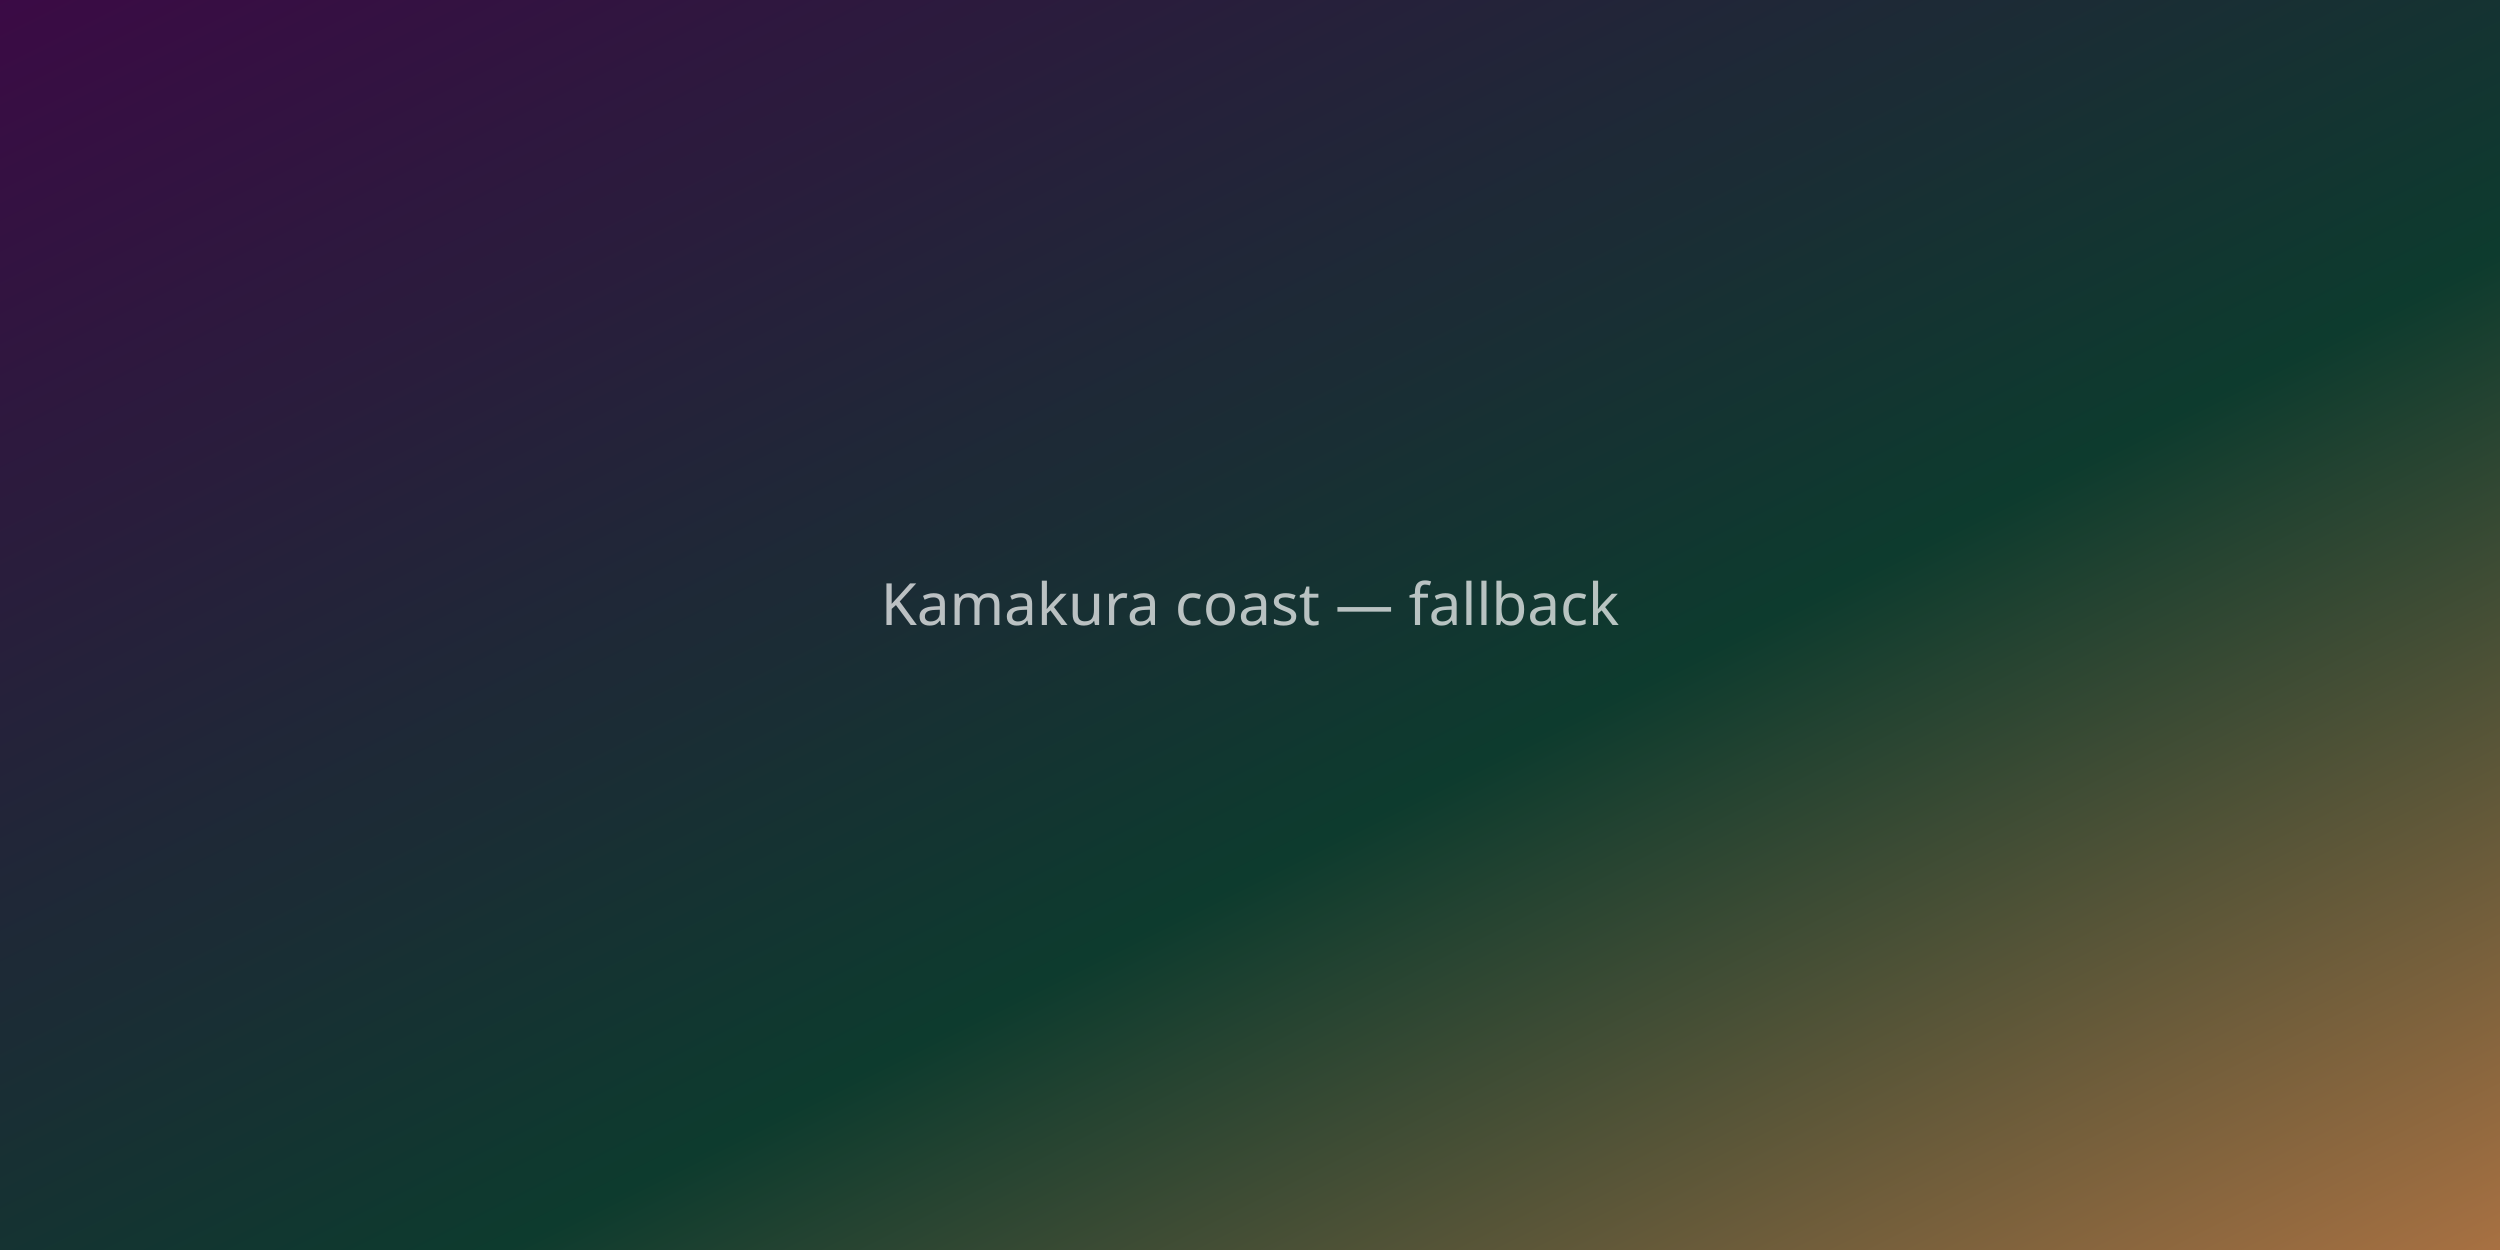
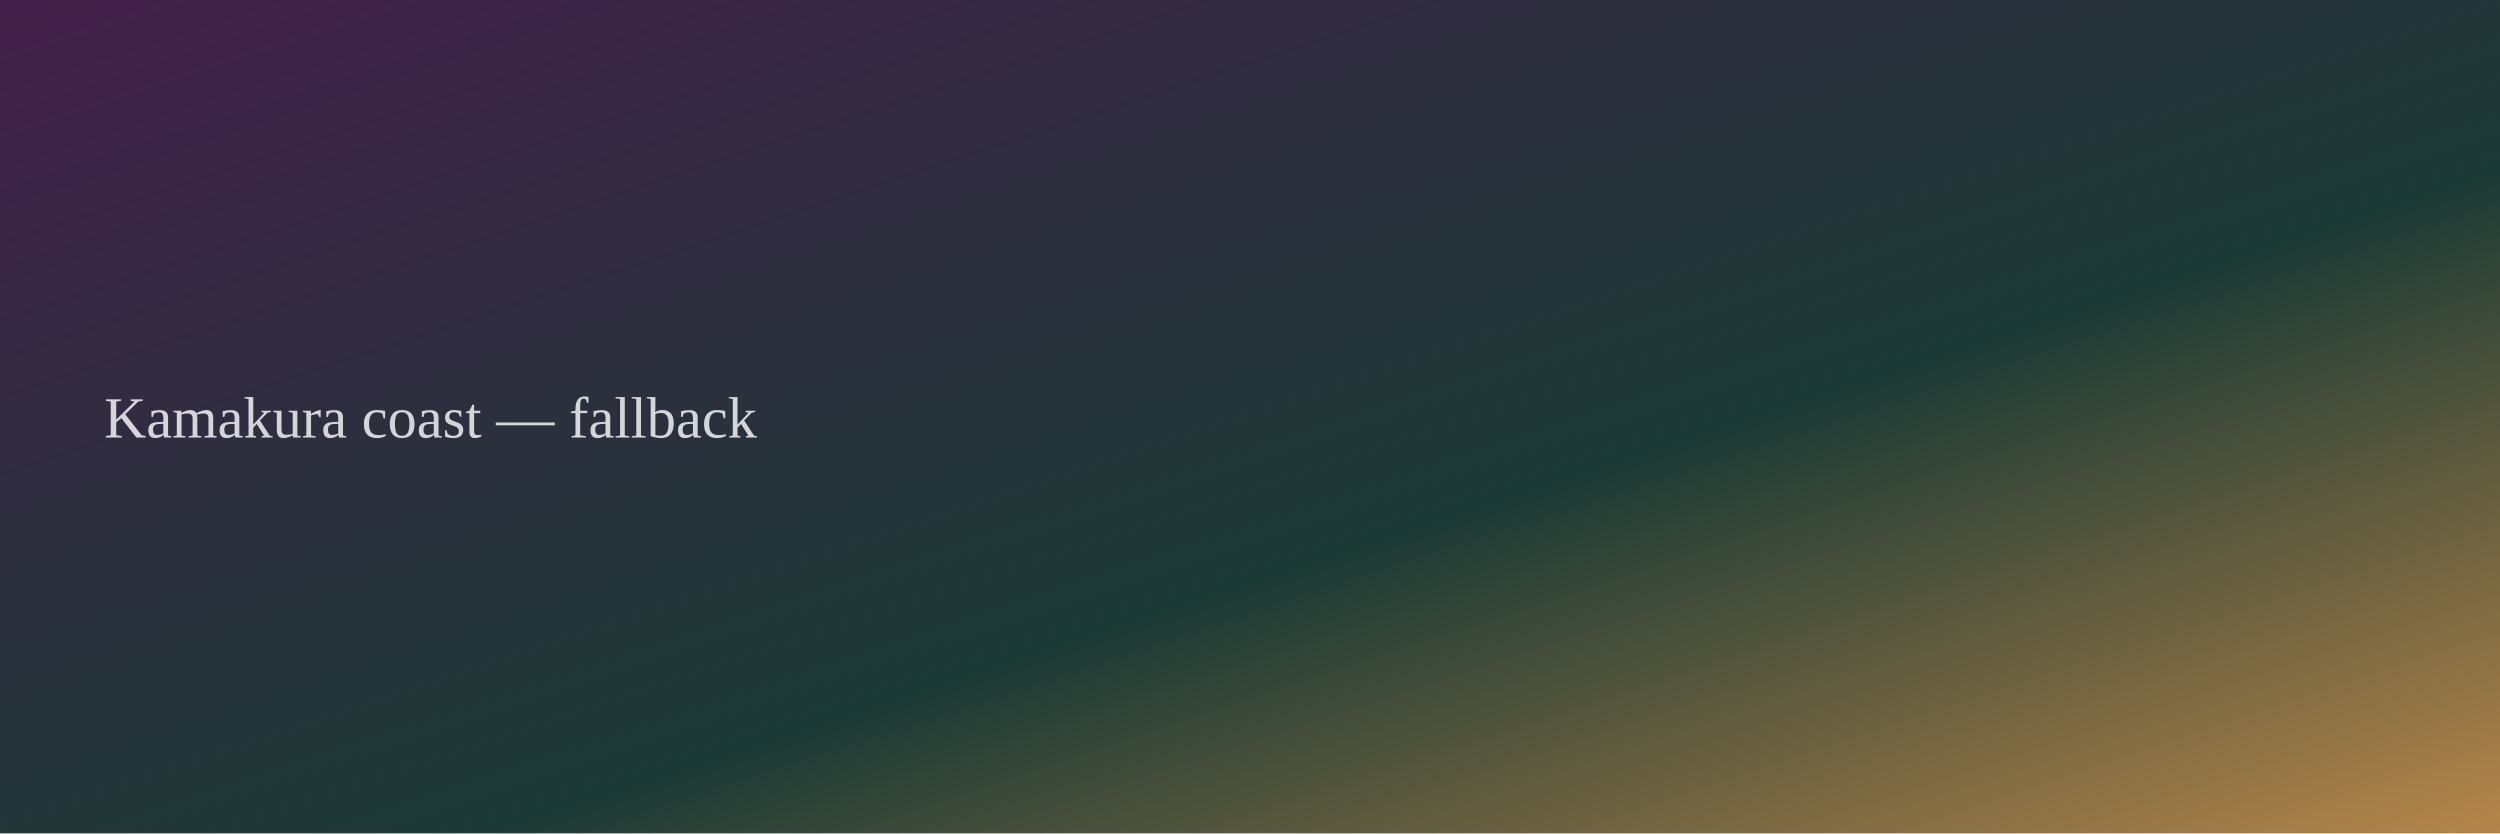
- <svg xmlns="http://www.w3.org/2000/svg" viewBox="0 0 1200 600">
+ <svg xmlns="http://www.w3.org/2000/svg" viewBox="0 0 1200 400">
  <defs>
-     <linearGradient id="g" x1="0" y1="0" x2="1" y2="1">
-       <stop stop-color="#3B0A45" />
-       <stop offset=".6" stop-color="#0D3B2E" />
-       <stop offset="1" stop-color="#A97142" />
+     <linearGradient id="g" x1="0%" y1="0%" x2="100%" y2="100%">
+       <stop stop-color="#43204A" offset="0%" />
+       <stop stop-color="#1C3A35" offset="60%" />
+       <stop stop-color="#B6864A" offset="100%" />
    </linearGradient>
  </defs>
-   <rect fill="url(#g)" width="1200" height="600" />
-   <text x="50%" y="50%" fill="white" opacity=".7" text-anchor="middle" font-family="sans-serif" font-size="28">Kamakura coast — fallback</text>
+   <rect width="1200" height="400" fill="url(#g)" />
+   <text x="50" y="210" font-size="28" fill="rgba(255,255,255,.8)">Kamakura coast — fallback</text>
</svg>
